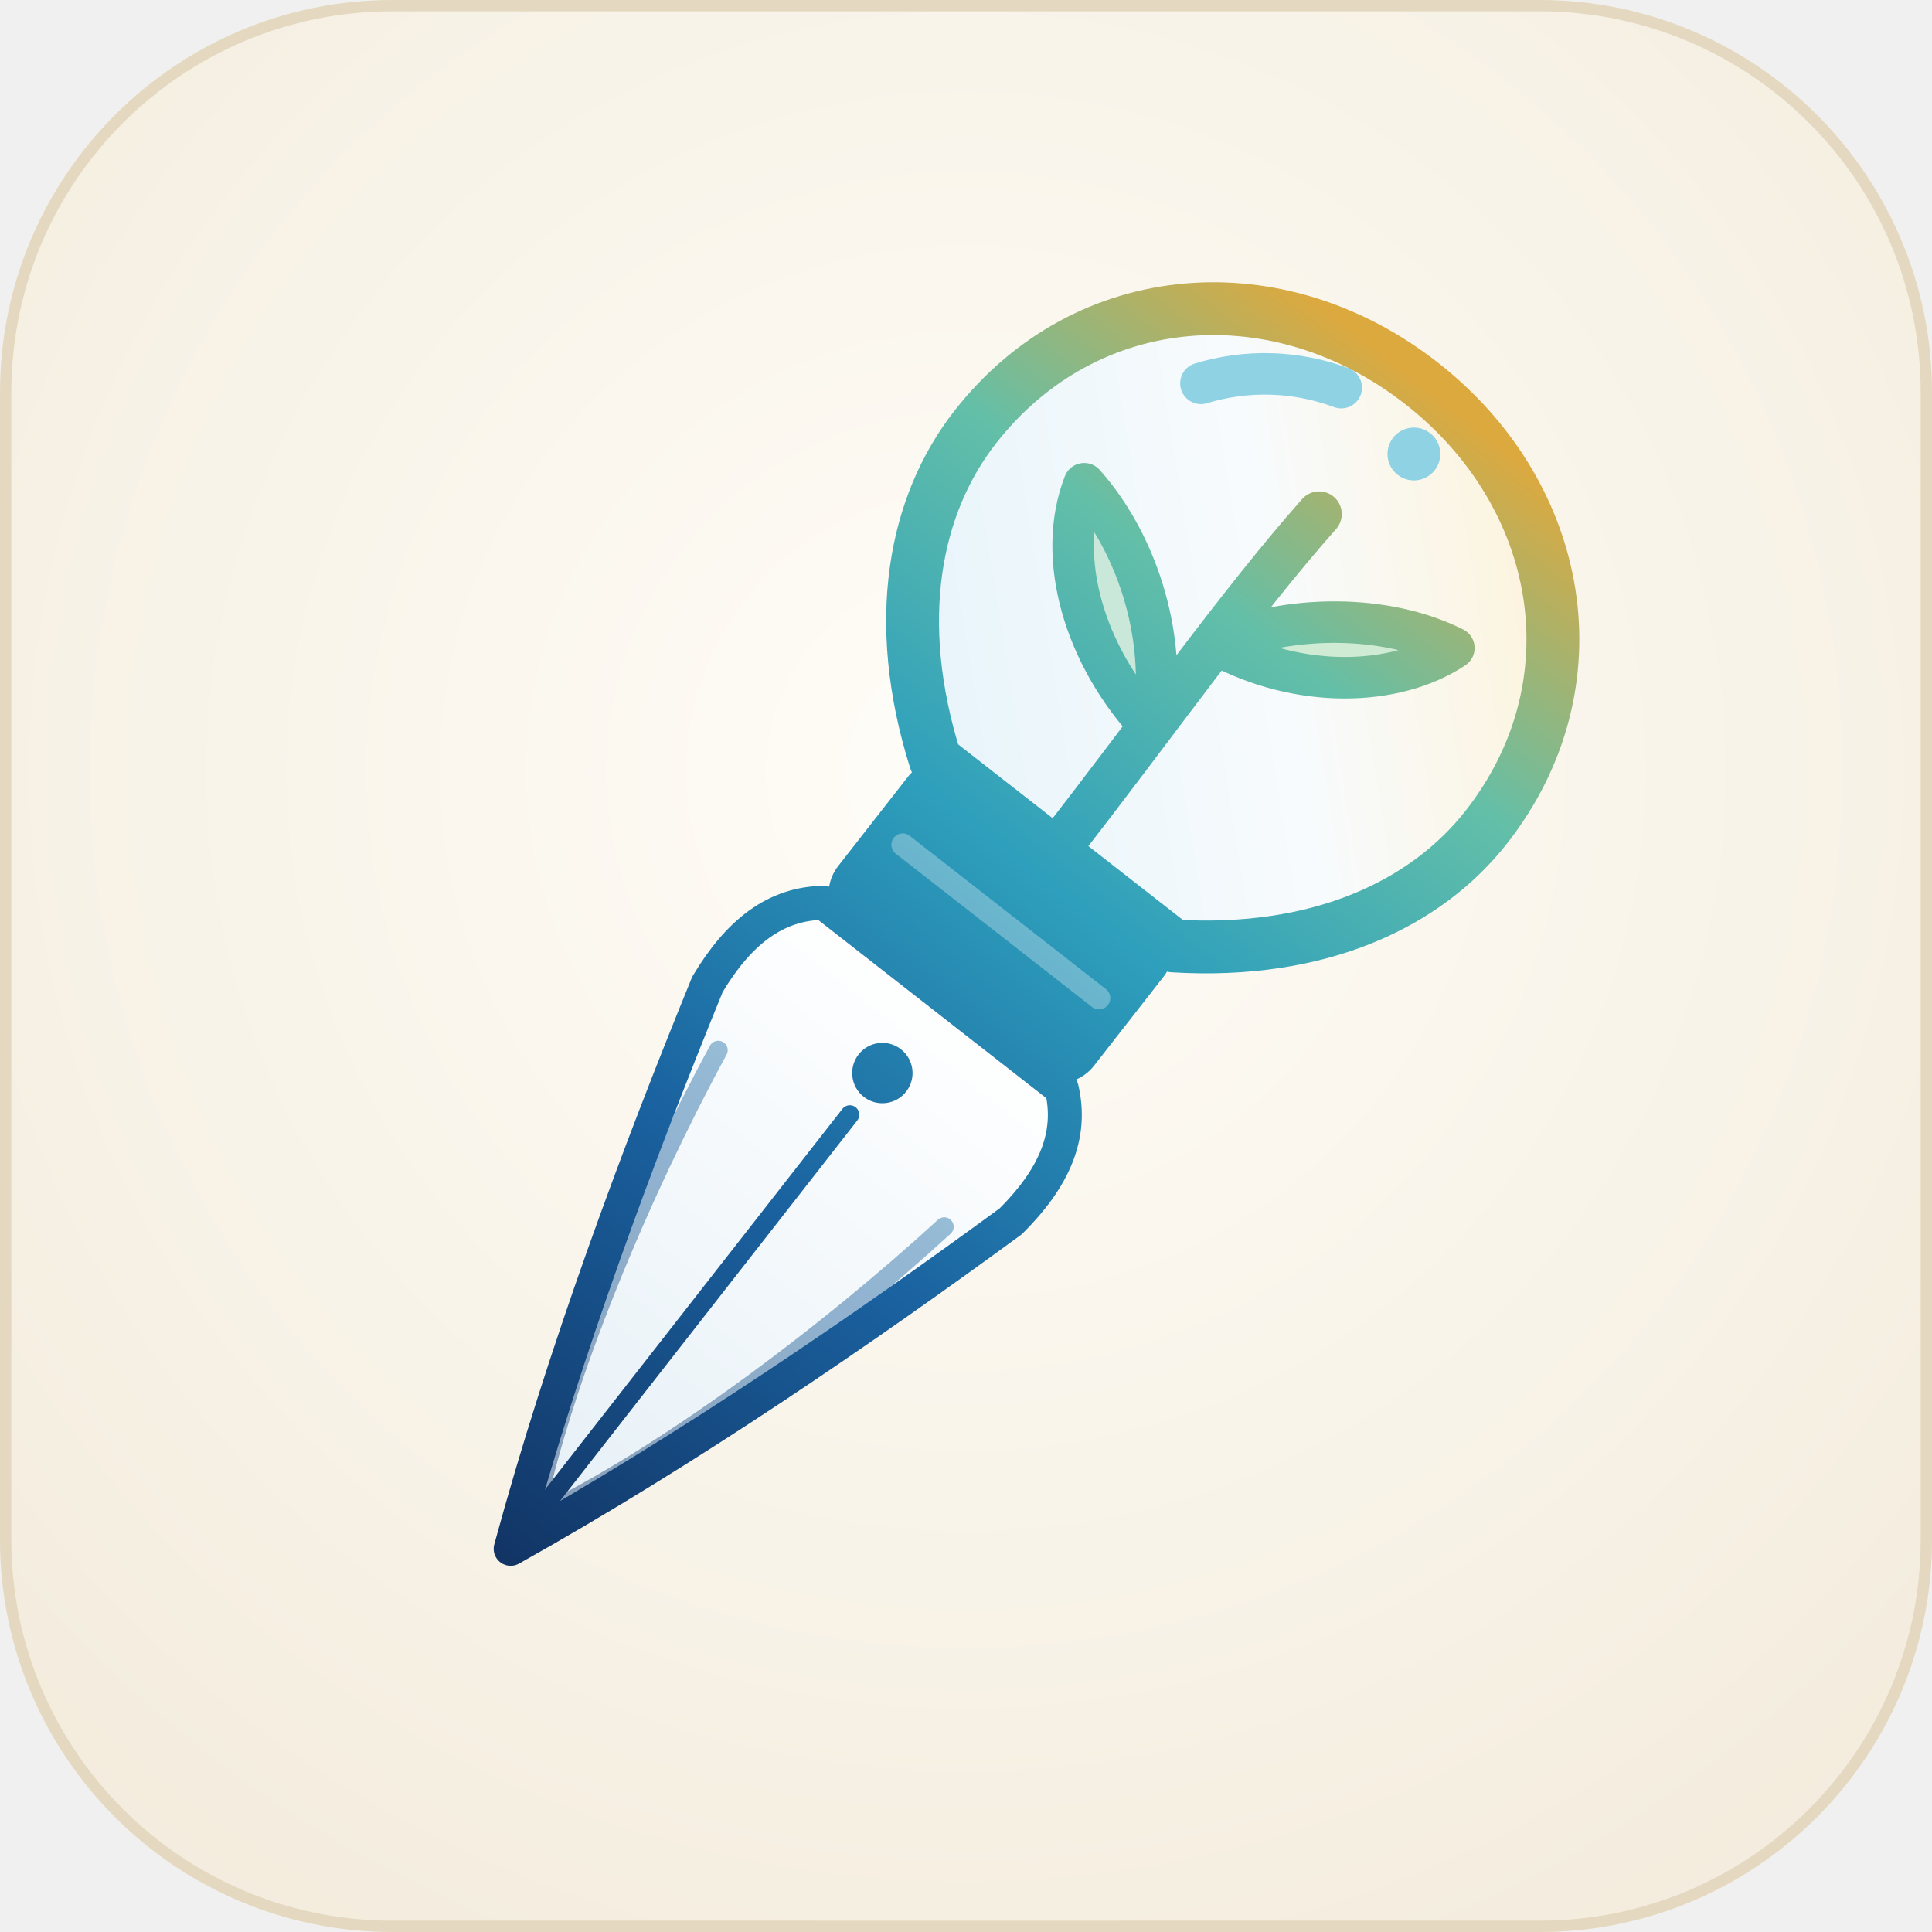
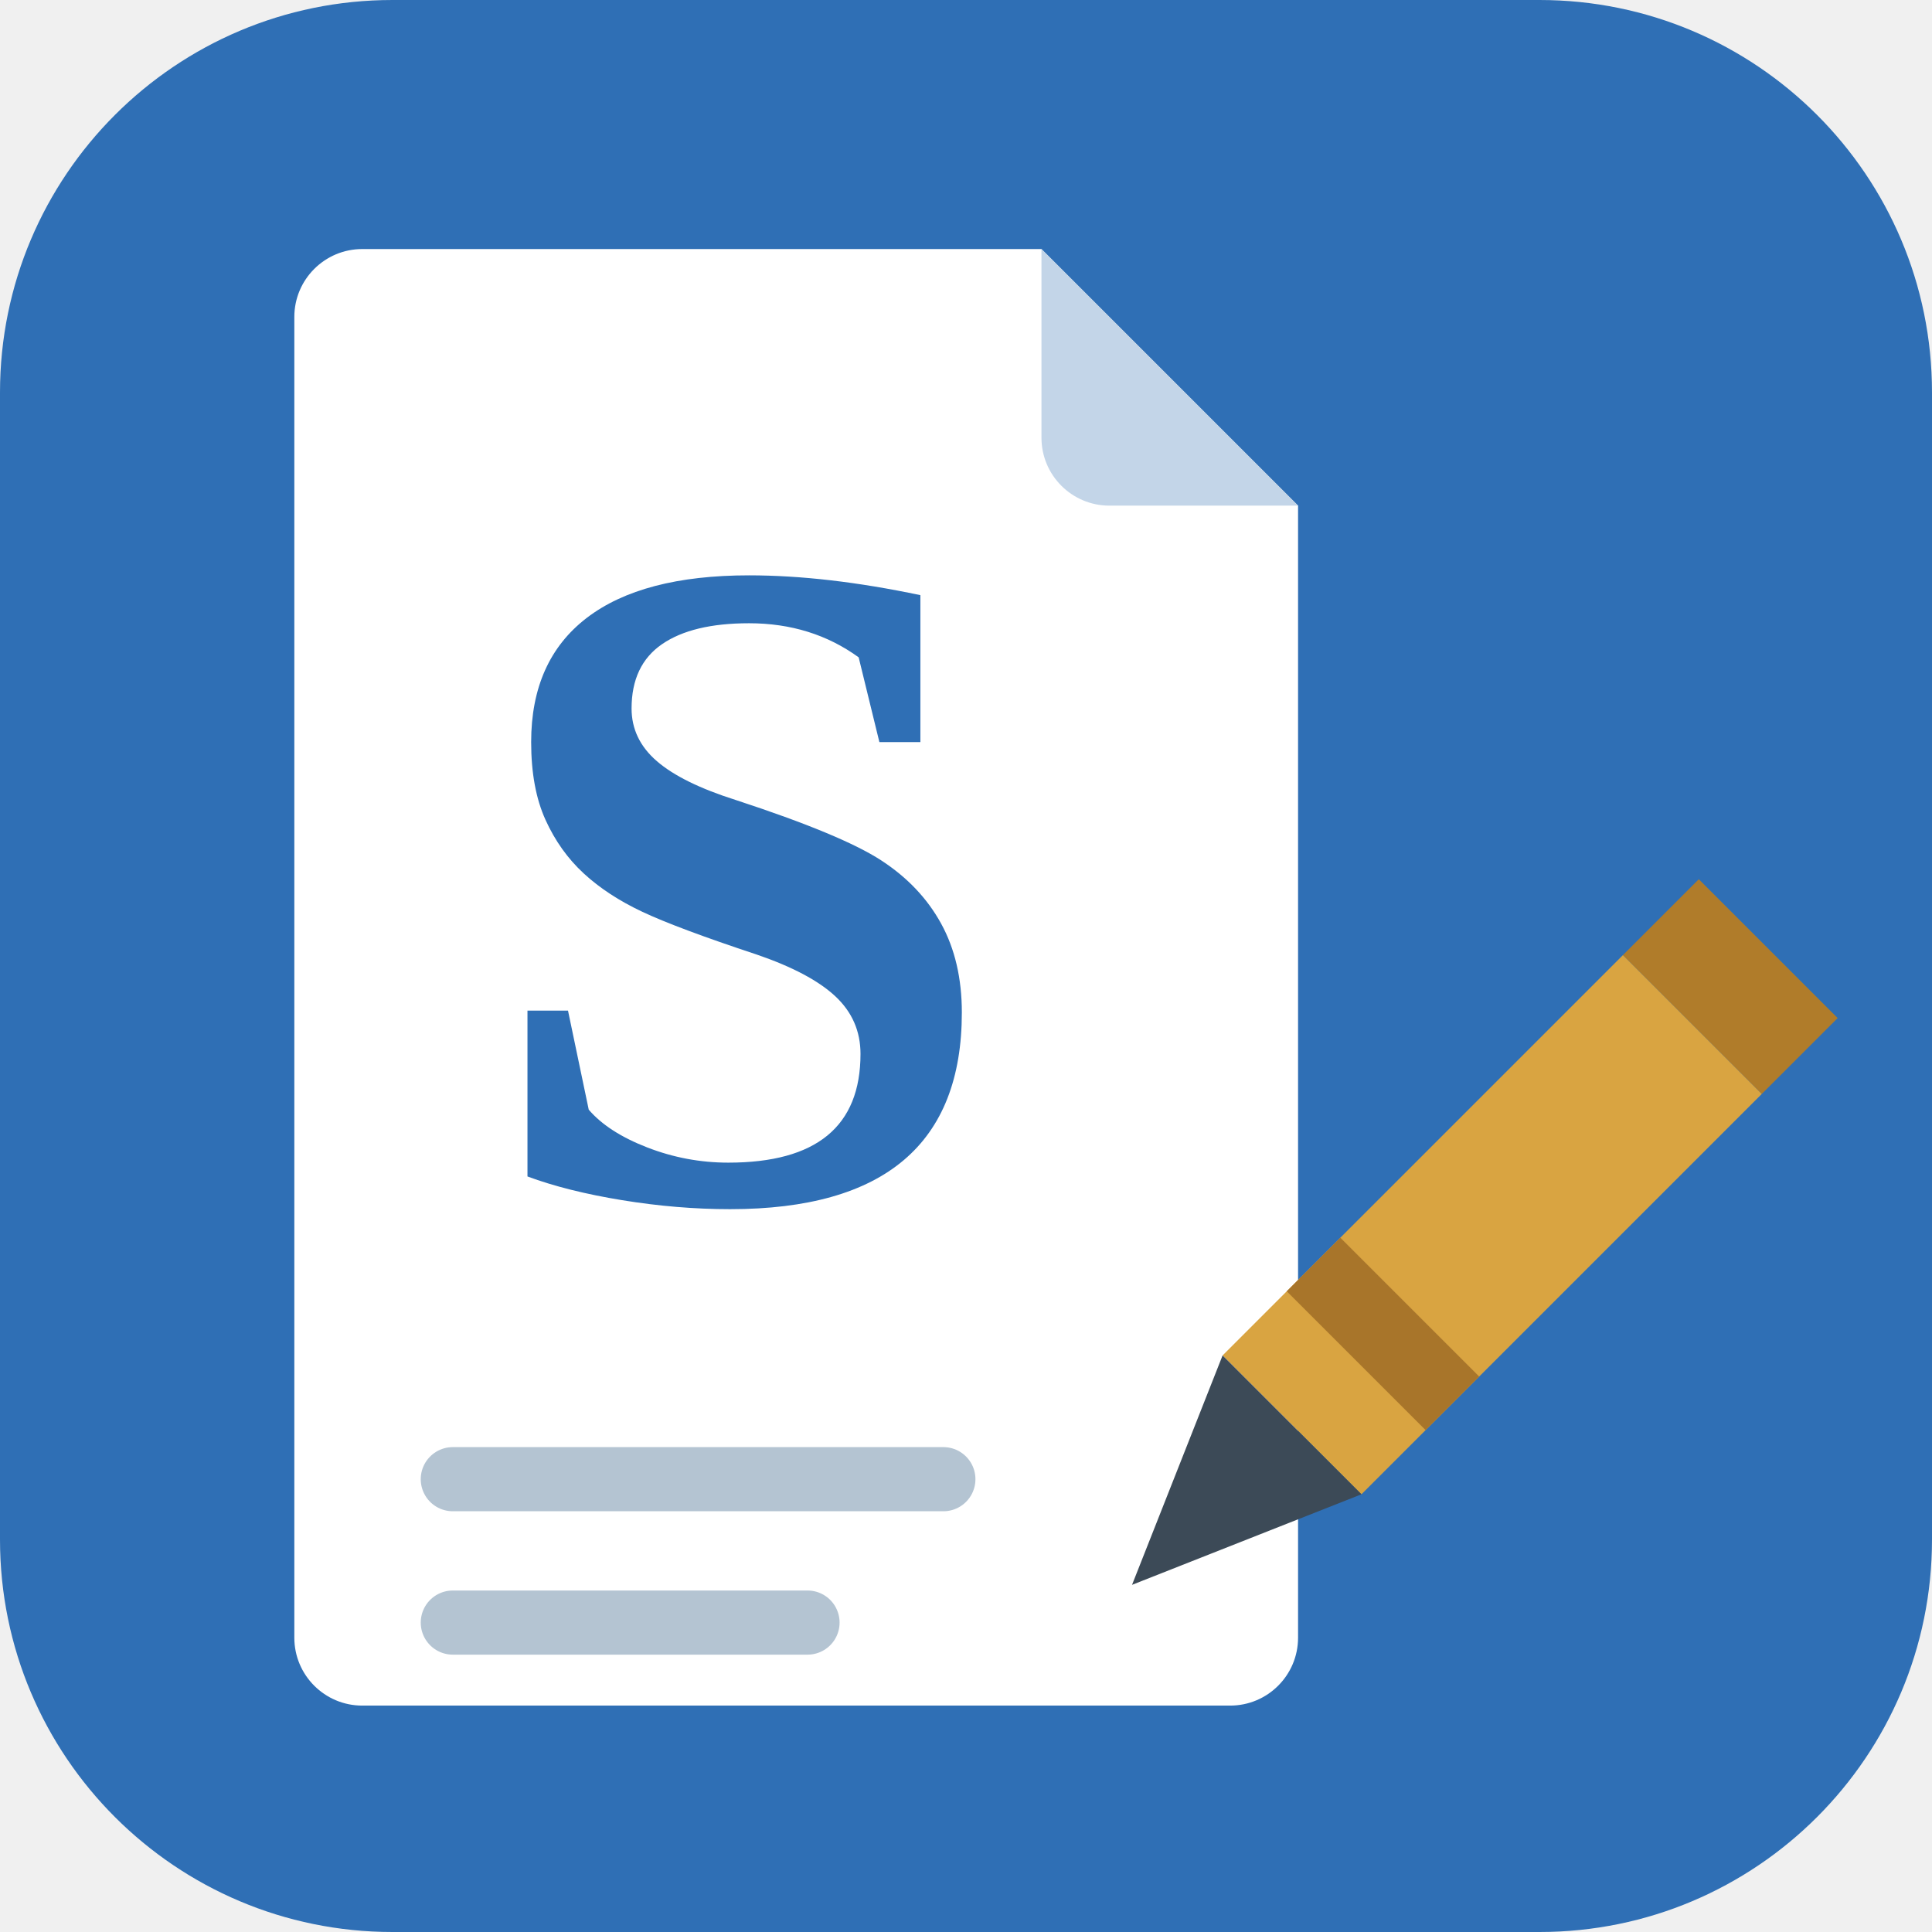
<svg xmlns="http://www.w3.org/2000/svg" viewBox="0 0 512 512" width="512" height="512">
-   <defs>
-     <radialGradient id="tafel" cx="0.5" cy="0.40" r="0.78">
-       <stop offset="0" stop-color="#FFFDF8" />
-       <stop offset="1" stop-color="#F2EADA" />
-     </radialGradient>
-     <linearGradient id="strich" gradientUnits="userSpaceOnUse" x1="0" y1="182" x2="0" y2="-212">
-       <stop offset="0" stop-color="#123566" />
-       <stop offset="0.30" stop-color="#1A62A0" />
-       <stop offset="0.58" stop-color="#2E9FBC" />
-       <stop offset="0.80" stop-color="#63BFA8" />
-       <stop offset="1" stop-color="#DCA93F" />
-     </linearGradient>
-     <linearGradient id="glas" gradientUnits="userSpaceOnUse" x1="-60" y1="-60" x2="70" y2="-200">
-       <stop offset="0" stop-color="#E6F4FA" />
-       <stop offset="0.55" stop-color="#F8FBFD" />
-       <stop offset="1" stop-color="#FDF2D6" />
-     </linearGradient>
-     <linearGradient id="feder" gradientUnits="userSpaceOnUse" x1="0" y1="182" x2="0" y2="-10">
-       <stop offset="0" stop-color="#E4EFF6" />
-       <stop offset="1" stop-color="#FFFFFF" />
-     </linearGradient>
-   </defs>
-   <rect width="512" height="512" rx="104" fill="url(#tafel)" />
-   <rect x="1.5" y="1.5" width="509" height="509" rx="102.5" fill="none" stroke="#E4D8C0" stroke-width="3" />
-   <g transform="translate(256,256) rotate(38) scale(1.0) translate(0,16)" stroke-linejoin="round" stroke-linecap="round">
-     <path d="M-40,-54 C-72,-76 -86,-104 -86,-130              C-86,-178 -48,-212 0,-212              C48,-212 86,-178 86,-130              C86,-104 72,-76 40,-54 Z" fill="url(#glas)" stroke="url(#strich)" stroke-width="14" />
-     <path d="M0,-56 C0,-96 -2,-136 0,-168" fill="none" stroke="url(#strich)" stroke-width="12" />
-     <path d="M0,-96 C-26,-100 -48,-116 -54,-136 C-32,-132 -10,-116 0,-96 Z" fill="#C9E8D9" stroke="url(#strich)" stroke-width="11" />
-     <path d="M0,-124 C24,-128 44,-144 50,-162 C30,-158 10,-142 0,-124 Z" fill="#CFEBD3" stroke="url(#strich)" stroke-width="11" />
-     <path d="M-46,-176 A58,58 0 0 1 -16,-198" fill="none" stroke="#8ED2E4" stroke-width="11" />
-     <circle cx="10" cy="-196" r="7" fill="#8ED2E4" />
-     <rect x="-43" y="-58" width="86" height="54" rx="12" fill="url(#strich)" />
-     <path d="M-33,-31 H33" fill="none" stroke="#FFFFFF" stroke-width="6" opacity="0.30" />
-     <path d="M-40,-6 C-50,2 -53,14 -51,30              C-38,76 -21,130 0,180              C21,130 38,76 51,30              C53,14 50,2 40,-6 Z" fill="url(#feder)" stroke="url(#strich)" stroke-width="9" />
-     <path d="M-38,42 C-31,84 -17,136 0,170 C17,136 31,84 38,42" fill="none" stroke="url(#strich)" stroke-width="5" opacity="0.45" />
-     <circle cx="0" cy="20" r="8" fill="url(#strich)" />
-     <path d="M0,34 L0,172" fill="none" stroke="url(#strich)" stroke-width="5" />
+   <rect width="512" height="512" rx="104" fill="#2F6FB5" />
+   <path d="M96 66h180l68 68v300a18 18 0 0 1-18 18H96a18 18 0 0 1-18-18V84a18 18 0 0 1 18-18z" fill="#FFFFFF" />
+   <path d="M276 66l68 68h-50a18 18 0 0 1-18-18z" fill="#C3D5E8" />
+   <g stroke="#B4C4D2" stroke-width="17" stroke-linecap="round">
+     <path d="M120 392h130" />
+     <path d="M120 430h94" />
+   </g>
+   <g transform="translate(126.48 318.00) scale(0.12207 -0.12207)">
+     <path d="M109 411H197L242 196Q284 147 369.0 114.0Q454 81 545 81Q832 81 832 317Q832 391 777.5 442.0Q723 493 606 533Q434 590 358.5 625.5Q283 661 231.0 709.0Q179 757 148.0 825.5Q117 894 117 994Q117 1171 237.5 1263.5Q358 1356 590 1356Q758 1356 962 1313V994H873L828 1178Q726 1252 590 1252Q467 1252 401.0 1206.5Q335 1161 335 1067Q335 1000 390.0 952.5Q445 905 562 868Q791 793 876.5 737.5Q962 682 1007.0 600.0Q1052 518 1052 407Q1052 -20 549 -20Q434 -20 314.5 -0.5Q195 19 109 51Z" fill="#2F6FB5" />
+   </g>
+   <g>
+     <path d="M324.0 359.2 L360.8 396.0 L466.9 289.9 L430.1 253.1 Z" fill="#D9A441" />
+     <path d="M341.0 342.2 L377.8 379.0 L392.0 364.8 L355.2 328.0 Z" fill="#A8752A" />
+     <path d="M430.1 253.1 L466.9 289.9 L487.0 269.8 L450.2 233.0 Z" fill="#B07C2A" />
+     <path d="M300 420 L360.8 396.0 L324.0 359.2 Z" fill="#3C4A57" />
  </g>
</svg>
